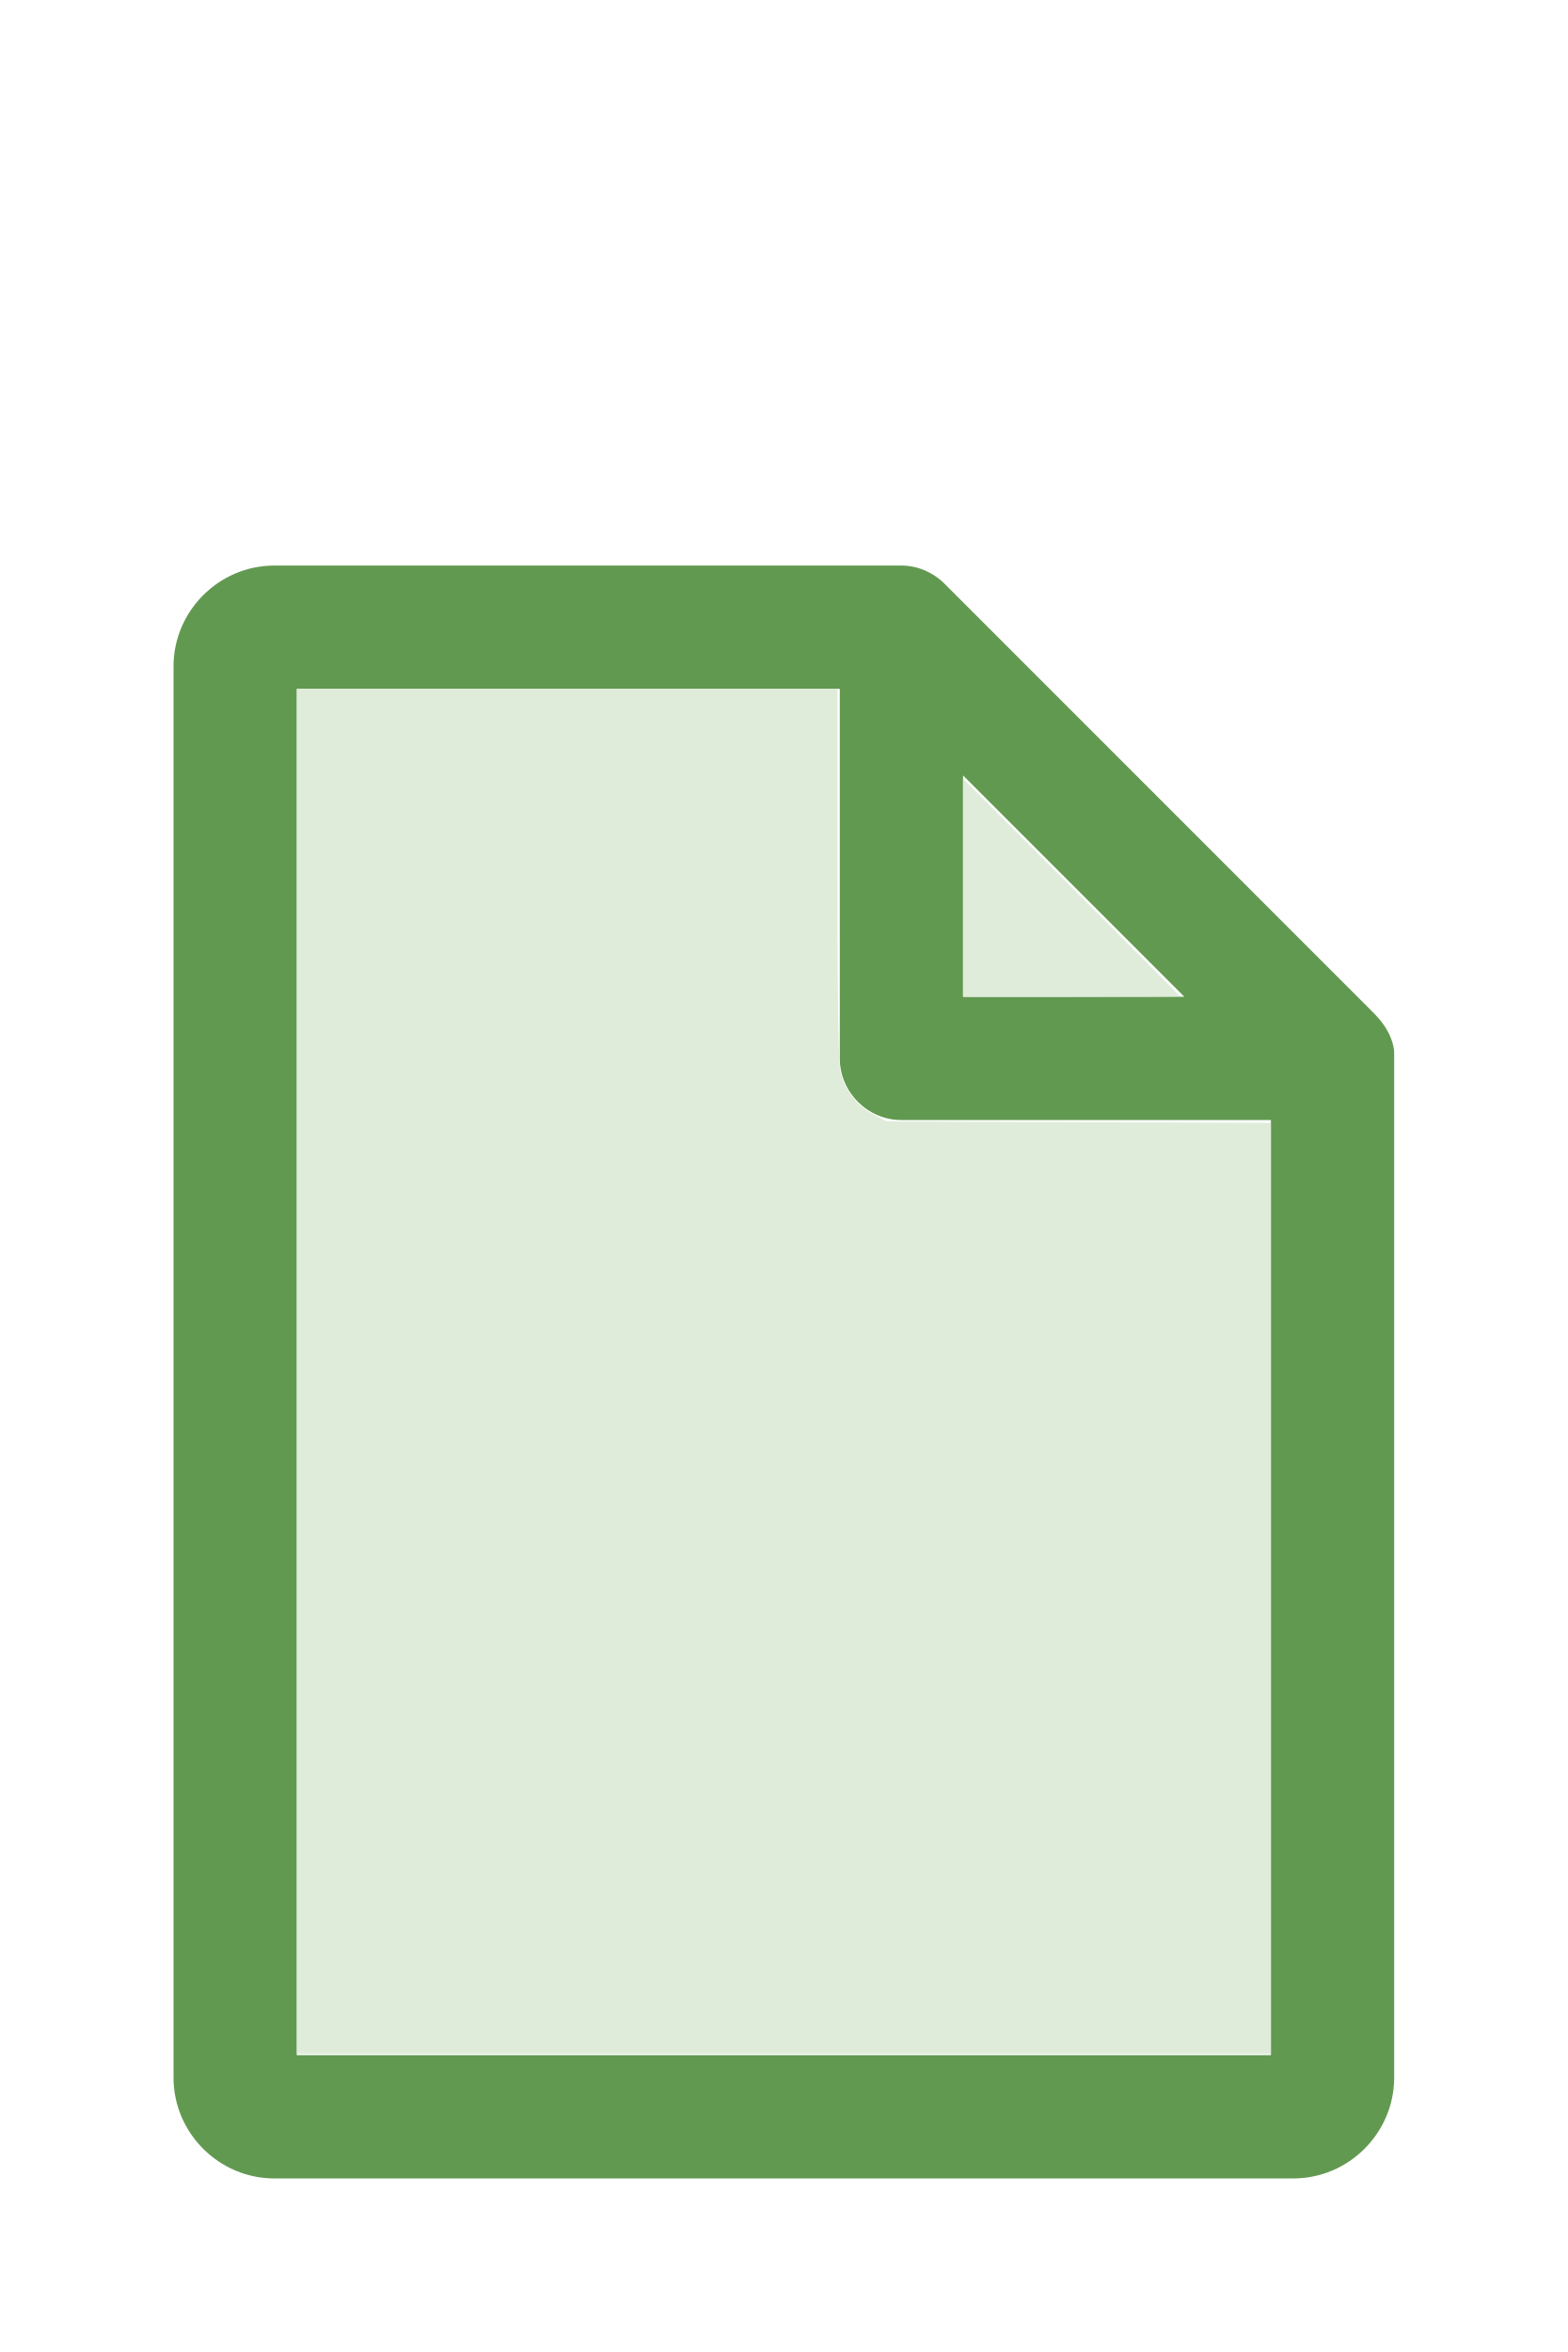
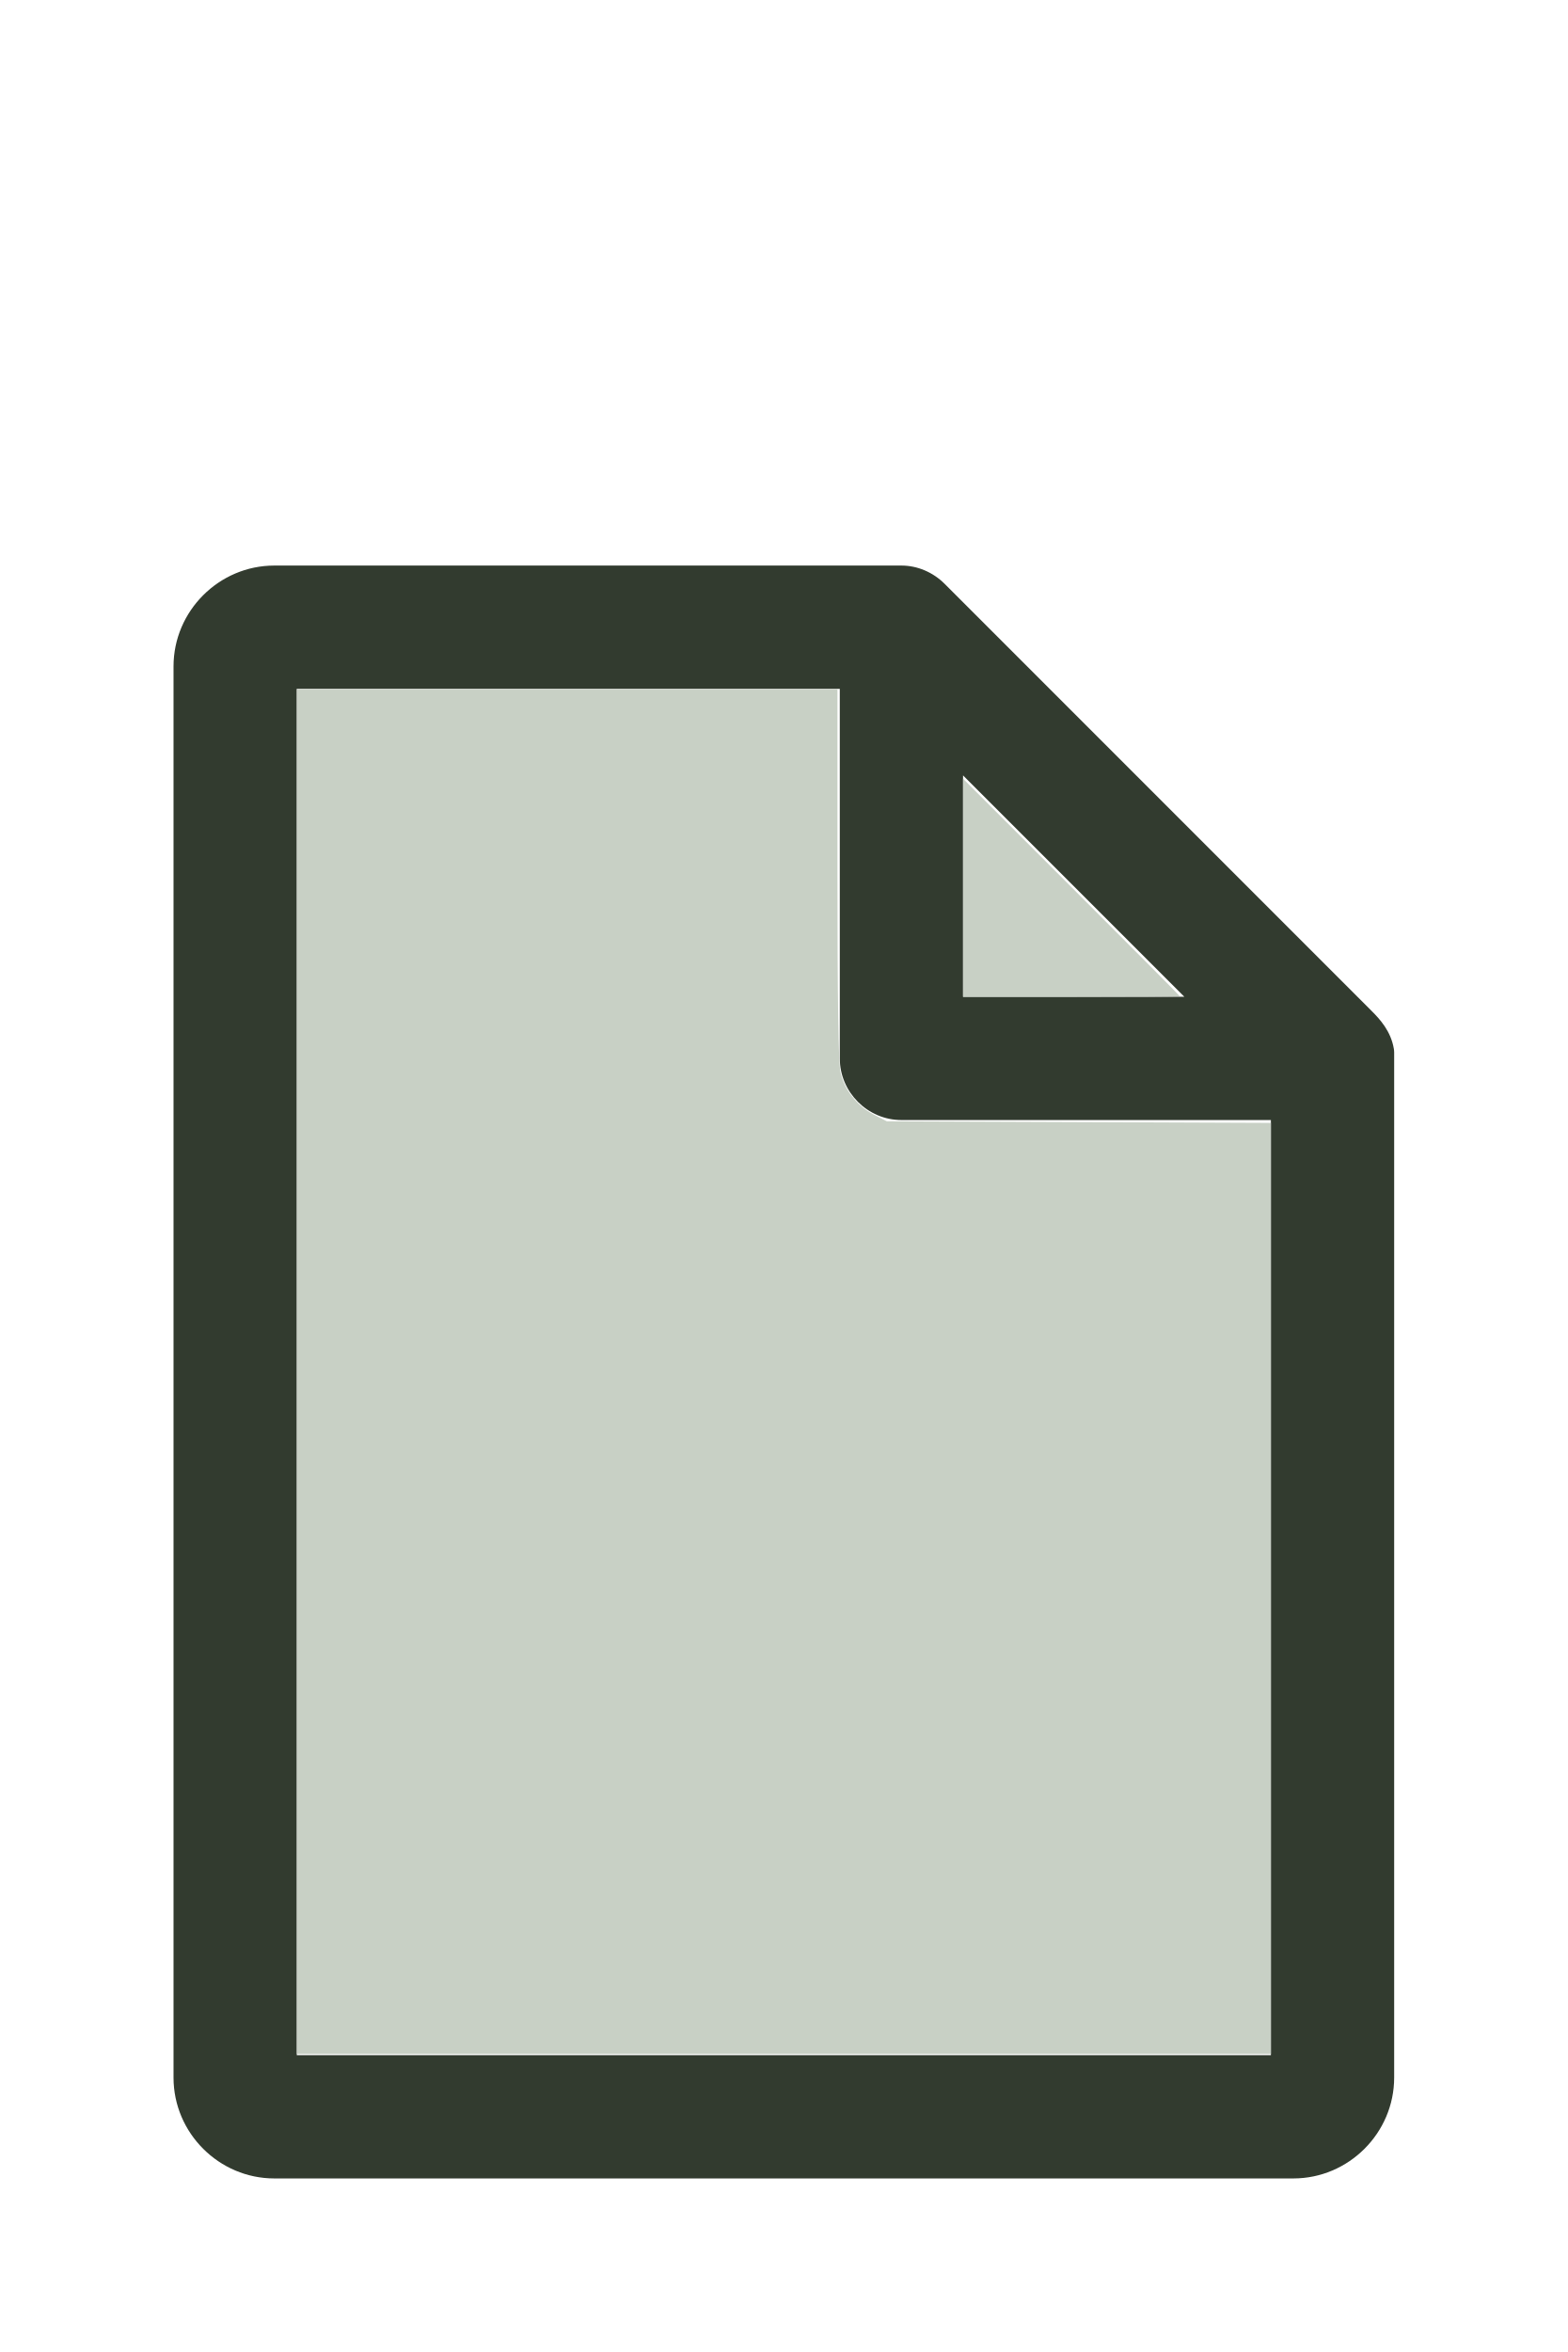
<svg xmlns="http://www.w3.org/2000/svg" version="1.1" width="16" height="24" viewBox="0 0 80 60" id="doc" xml:space="preserve">
-   <g style="fill:#629950">
+   <g style="fill:#323B2F">
    <path d="m 14,-1.145 c -2.824,0 -5.145,2.32 -5.145,5.145 v 72 c 0,2.824 2.32,5.145 5.145,5.145 h 52 c 2.824,0 5.145,-2.32 5.145,-5.145 V 23.699 a 1.145,1.145 0 0 0 -0.016,-0.188 C 70.978,22.605 70.406,21.99 70.008,21.592 L 48.209,-0.209 C 47.606,-0.812 46.805,-1.145 46,-1.145 Z m 1.145,6.289 H 42.855 V 24 c 0,1.724 1.42,3.145 3.145,3.145 H 64.855 V 74.855 H 15.145 Z m 34,4.418 L 60.438,20.855 H 49.145 Z" />
  </g>
-   <g style="fill:#DFECDA;stroke-width:0">
+   <g style="fill:#C8D0C5;stroke-width:0">
    <path d="M 3.031,13.993 V 7.031 h 2.758 2.758 v 1.883 c 0,1.258 0.01,1.929 0.03,2.022 0.039,0.181 0.169,0.348 0.338,0.436 l 0.136,0.07 1.96,0.008 1.96,0.008 v 4.75 4.75 H 8 3.031 Z" transform="matrix(5,0,0,5,0,-30)" />
    <path d="M 9.829,9.058 V 7.946 l 1.106,1.106 c 0.608,0.608 1.106,1.109 1.106,1.113 0,0.004 -0.498,0.007 -1.106,0.007 H 9.829 Z" transform="matrix(5,0,0,5,0,-30)" />
  </g>
</svg>
